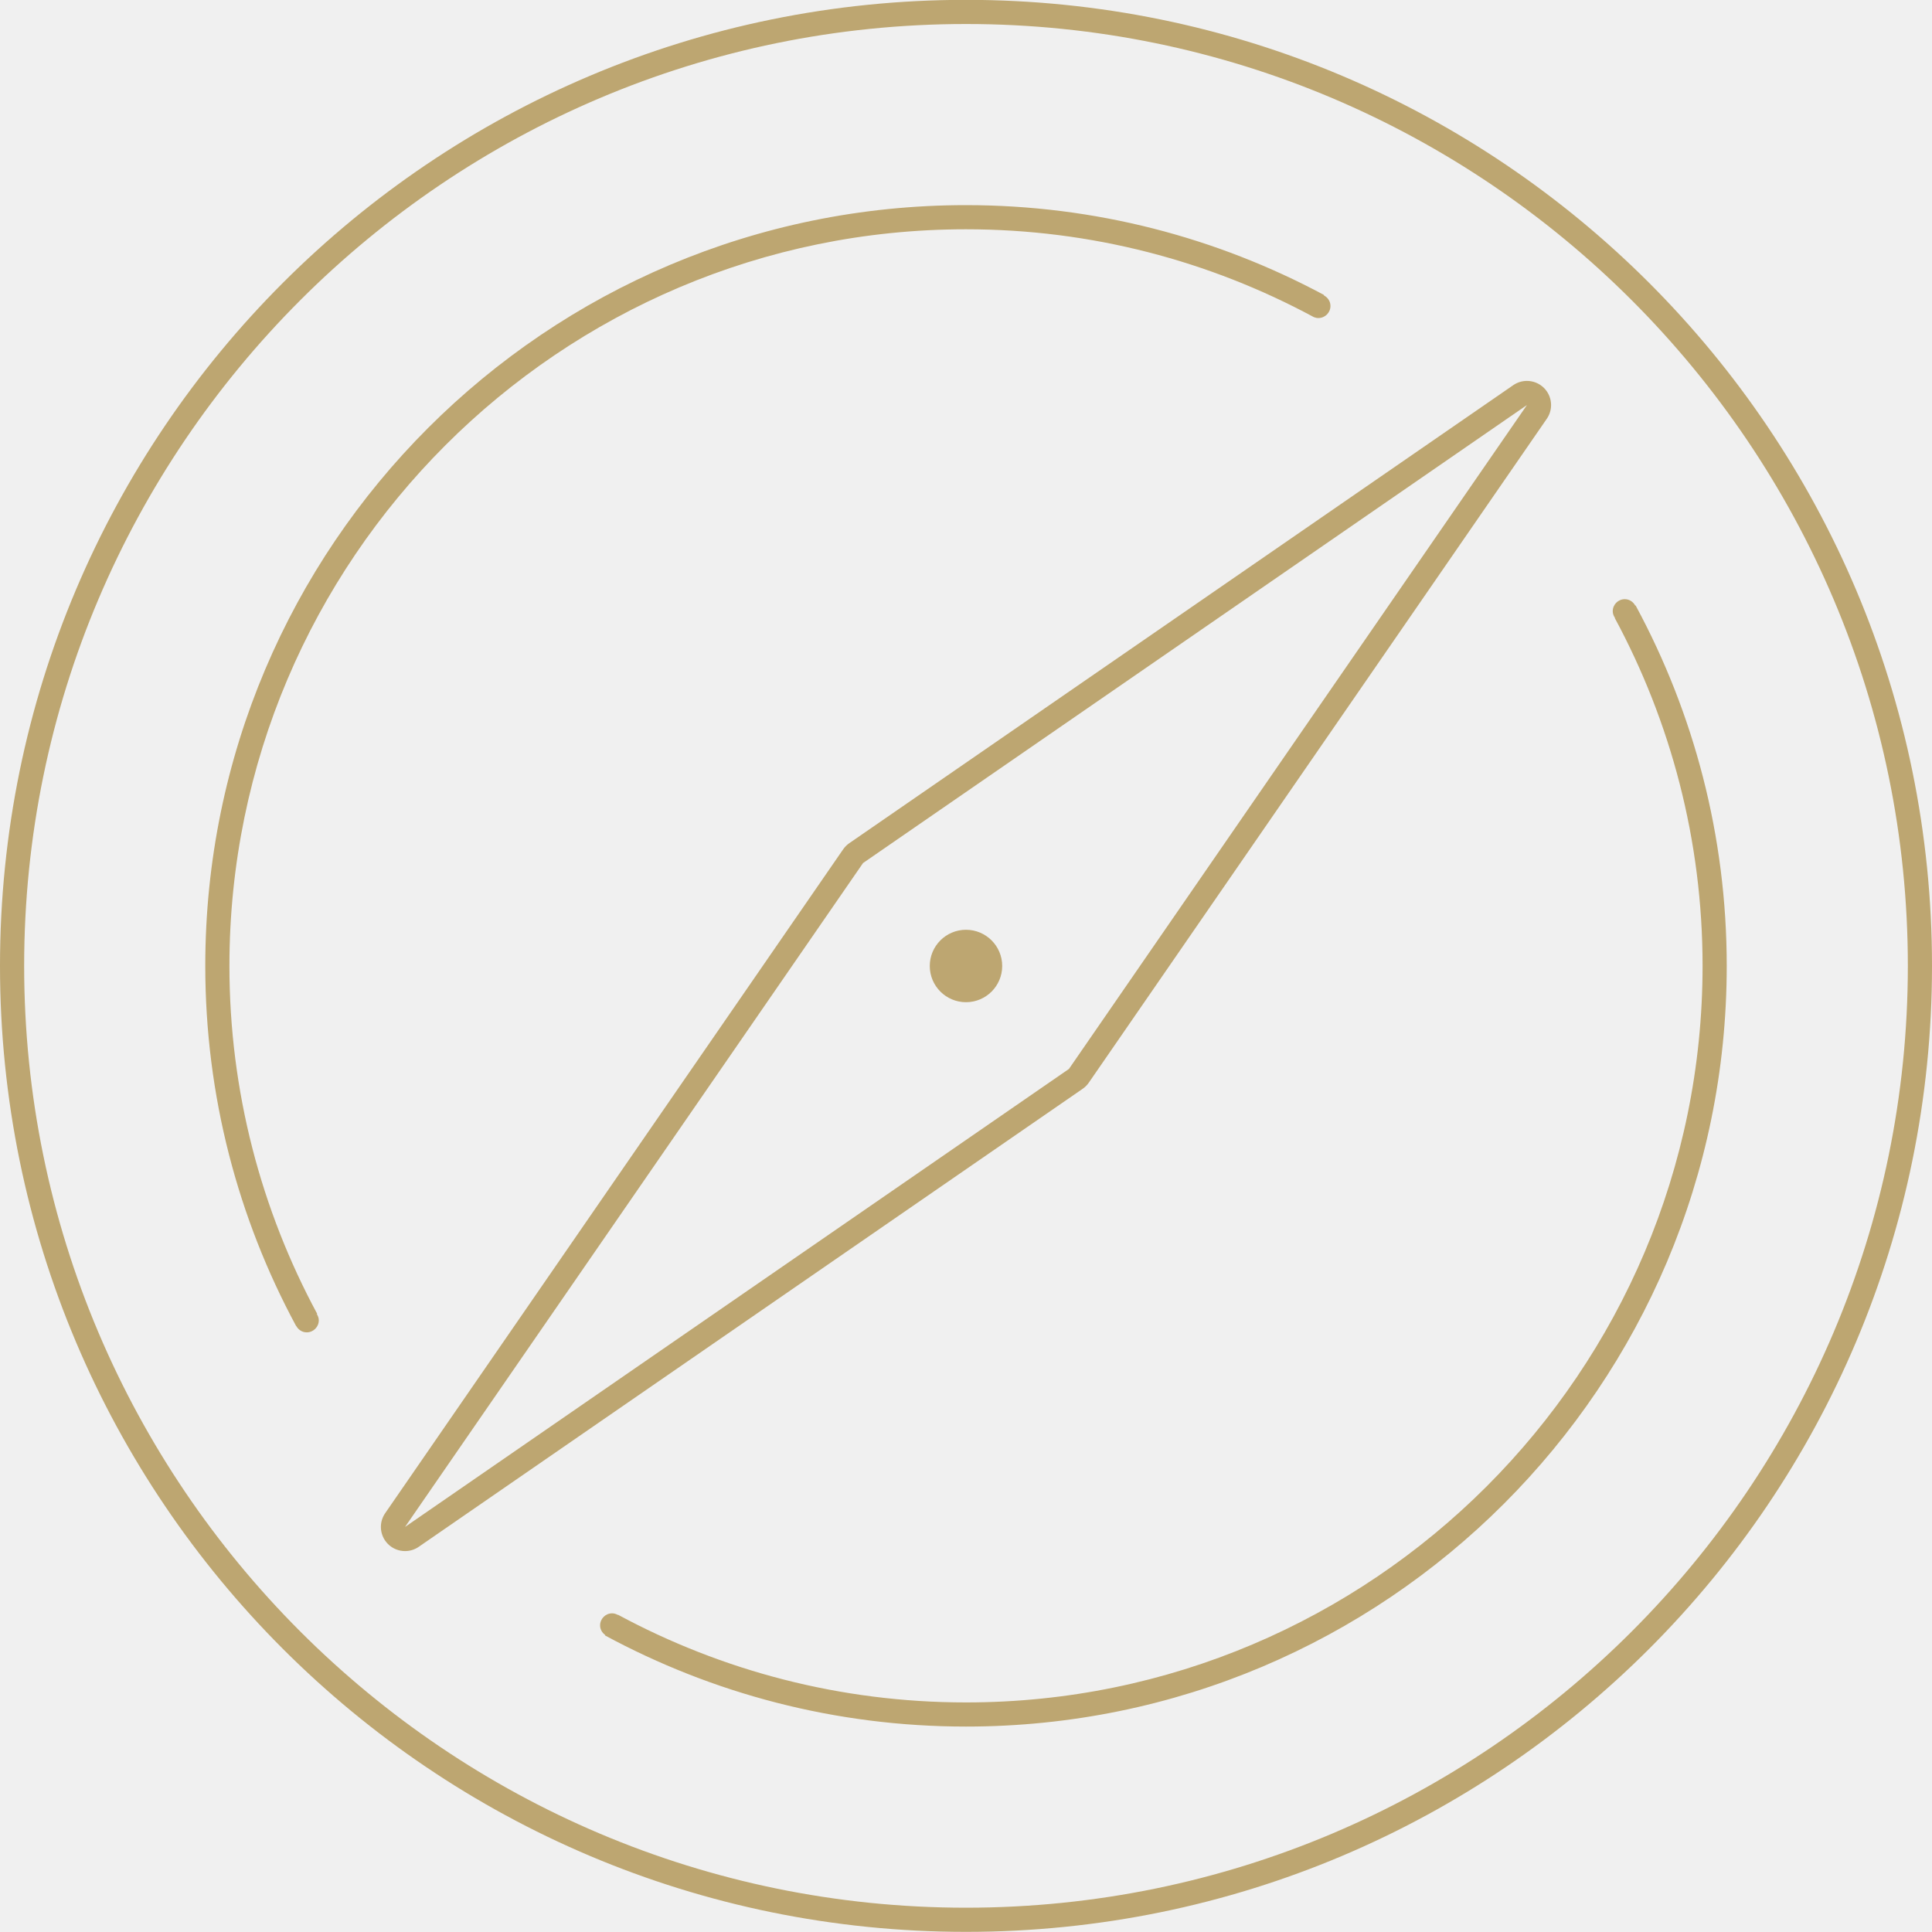
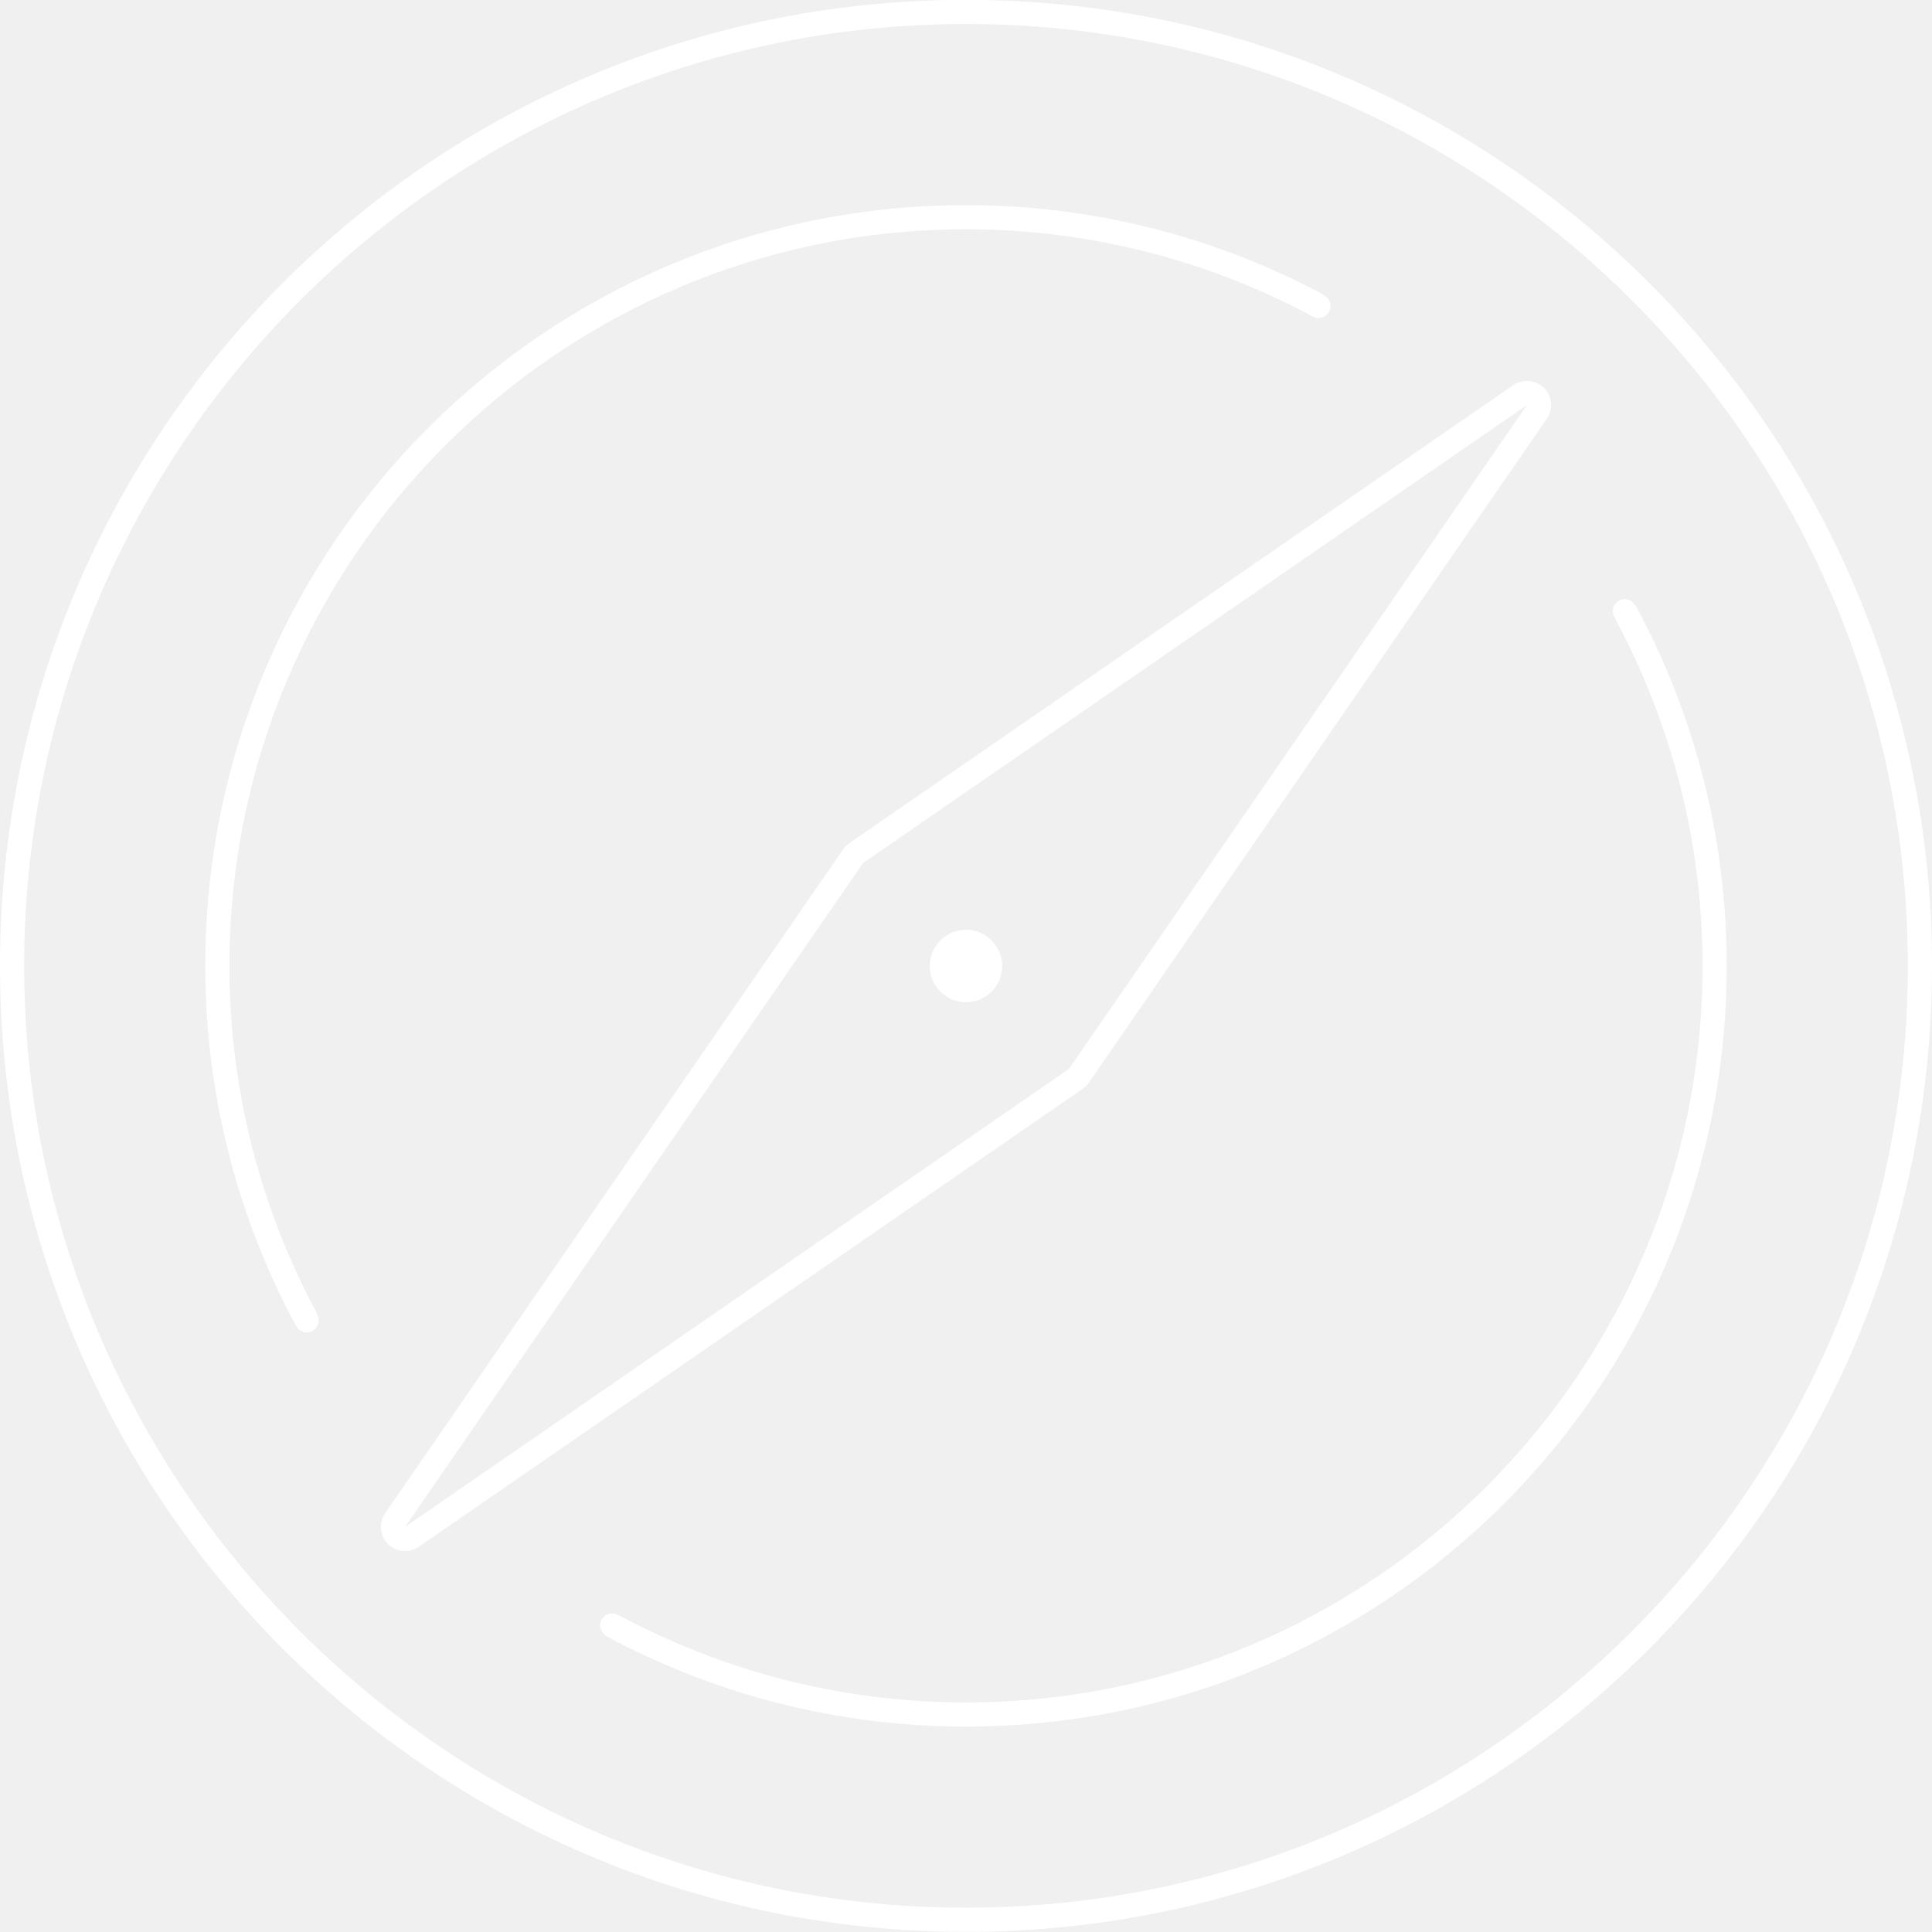
<svg xmlns="http://www.w3.org/2000/svg" version="1.1" x="0px" y="0px" width="160px" height="160px" viewBox="0 0 160 160" enable-background="new 0 0 160 160" xml:space="preserve">
  <g id="Layer_1">
-     <path fill="#BDA671" d="M80,1.988c43.01,0,78,34.99,78,78s-34.99,78-78,78s-78-34.99-78-78S36.99,1.988,80,1.988 M80-0.012   c-44.183,0-80,35.817-80,80s35.817,80,80,80s80-35.817,80-80S124.183-0.012,80-0.012L80-0.012z" />
+     <path fill="#ffffff" d="M80,1.988c43.01,0,78,34.99,78,78s-34.99,78-78,78s-78-34.99-78-78S36.99,1.988,80,1.988 M80-0.012   c-44.183,0-80,35.817-80,80s35.817,80,80,80s80-35.817,80-80S124.183-0.012,80-0.012L80-0.012z" />
    <g>
-       <path fill="#BDA671" d="M126.454,33.545l-37.929,54.98l-54.981,37.929l37.929-54.98L126.454,33.545 M126.454,31.545    c-0.395,0-0.791,0.116-1.135,0.354L70.337,69.827c-0.2,0.138-0.373,0.312-0.511,0.511l-37.929,54.98    c-0.548,0.795-0.45,1.867,0.232,2.55c0.387,0.387,0.899,0.586,1.415,0.586c0.395,0,0.791-0.116,1.135-0.354l54.981-37.929    c0.2-0.138,0.373-0.311,0.511-0.511l37.929-54.98c0.548-0.795,0.45-1.867-0.232-2.55    C127.481,31.744,126.969,31.545,126.454,31.545L126.454,31.545z" />
+       <path fill="#ffffff" d="M126.454,33.545l-37.929,54.98l-54.981,37.929l37.929-54.98L126.454,33.545 M126.454,31.545    c-0.395,0-0.791,0.116-1.135,0.354L70.337,69.827c-0.2,0.138-0.373,0.312-0.511,0.511l-37.929,54.98    c-0.548,0.795-0.45,1.867,0.232,2.55c0.387,0.387,0.899,0.586,1.415,0.586c0.395,0,0.791-0.116,1.135-0.354l54.981-37.929    c0.2-0.138,0.373-0.311,0.511-0.511l37.929-54.98c0.548-0.795,0.45-1.867-0.232-2.55    C127.481,31.744,126.969,31.545,126.454,31.545L126.454,31.545z" />
    </g>
-     <circle fill="#BDA671" cx="79.999" cy="79.999" r="2.999" />
-     <path fill="#BDA671" d="M135.477,50.182c-0.02-0.036-0.04-0.049-0.061-0.045c-0.172-0.303-0.484-0.516-0.857-0.516   c-0.552,0-0.999,0.447-0.999,1c0,0.209,0.078,0.393,0.188,0.553l-0.02,0.007C138.357,59.765,141,69.569,141,79.988   c0,33.636-27.364,61-61,61c-10.42,0-20.232-2.634-28.819-7.261l-0.006,0.021c-0.144-0.081-0.301-0.139-0.478-0.139   c-0.552,0-0.999,0.447-0.999,1c0,0.335,0.175,0.617,0.428,0.799c-0.015,0.012-0.033,0.025-0.03,0.027   c8.897,4.81,19.079,7.552,29.905,7.552c34.794,0,63-28.206,63-63C143,69.197,140.265,59.056,135.477,50.182z" />
-     <path fill="#BDA671" d="M109.649,24.47c-0.001-0.02,0.005-0.04-0.024-0.056c-8.831-4.727-18.908-7.426-29.625-7.426   c-34.794,0-63,28.206-63,63c0,10.789,2.73,20.935,7.514,29.811c0.005,0.01,0.012,0.003,0.018,0.009   c0.169,0.312,0.488,0.532,0.869,0.532c0.553,0,1-0.447,1-1c0-0.197-0.072-0.371-0.17-0.525l0.041-0.002   C21.641,100.223,19,90.411,19,79.988c0-33.636,27.364-61,61-61c10.399,0,20.185,2.634,28.757,7.248   c0.02,0.009,0.036,0.021,0.055,0.028c0,0.001,0.001,0.001,0.001,0.001c0.115,0.046,0.239,0.074,0.37,0.074c0.553,0,1-0.447,1-1   C110.184,24.958,109.963,24.639,109.649,24.47z" />
+     <circle fill="#ffffff" cx="79.999" cy="79.999" r="2.999" />
+     <path fill="#ffffff" d="M135.477,50.182c-0.02-0.036-0.04-0.049-0.061-0.045c-0.172-0.303-0.484-0.516-0.857-0.516   c-0.552,0-0.999,0.447-0.999,1c0,0.209,0.078,0.393,0.188,0.553l-0.02,0.007C138.357,59.765,141,69.569,141,79.988   c0,33.636-27.364,61-61,61c-10.42,0-20.232-2.634-28.819-7.261l-0.006,0.021c-0.144-0.081-0.301-0.139-0.478-0.139   c-0.552,0-0.999,0.447-0.999,1c0,0.335,0.175,0.617,0.428,0.799c-0.015,0.012-0.033,0.025-0.03,0.027   c8.897,4.81,19.079,7.552,29.905,7.552c34.794,0,63-28.206,63-63C143,69.197,140.265,59.056,135.477,50.182z" />
+     <path fill="#ffffff" d="M109.649,24.47c-0.001-0.02,0.005-0.04-0.024-0.056c-8.831-4.727-18.908-7.426-29.625-7.426   c-34.794,0-63,28.206-63,63c0,10.789,2.73,20.935,7.514,29.811c0.005,0.01,0.012,0.003,0.018,0.009   c0.169,0.312,0.488,0.532,0.869,0.532c0.553,0,1-0.447,1-1c0-0.197-0.072-0.371-0.17-0.525l0.041-0.002   C21.641,100.223,19,90.411,19,79.988c0-33.636,27.364-61,61-61c10.399,0,20.185,2.634,28.757,7.248   c0.02,0.009,0.036,0.021,0.055,0.028c0,0.001,0.001,0.001,0.001,0.001c0.115,0.046,0.239,0.074,0.37,0.074c0.553,0,1-0.447,1-1   C110.184,24.958,109.963,24.639,109.649,24.47z" />
  </g>
  <g id="Layer_2">
</g>
</svg>
